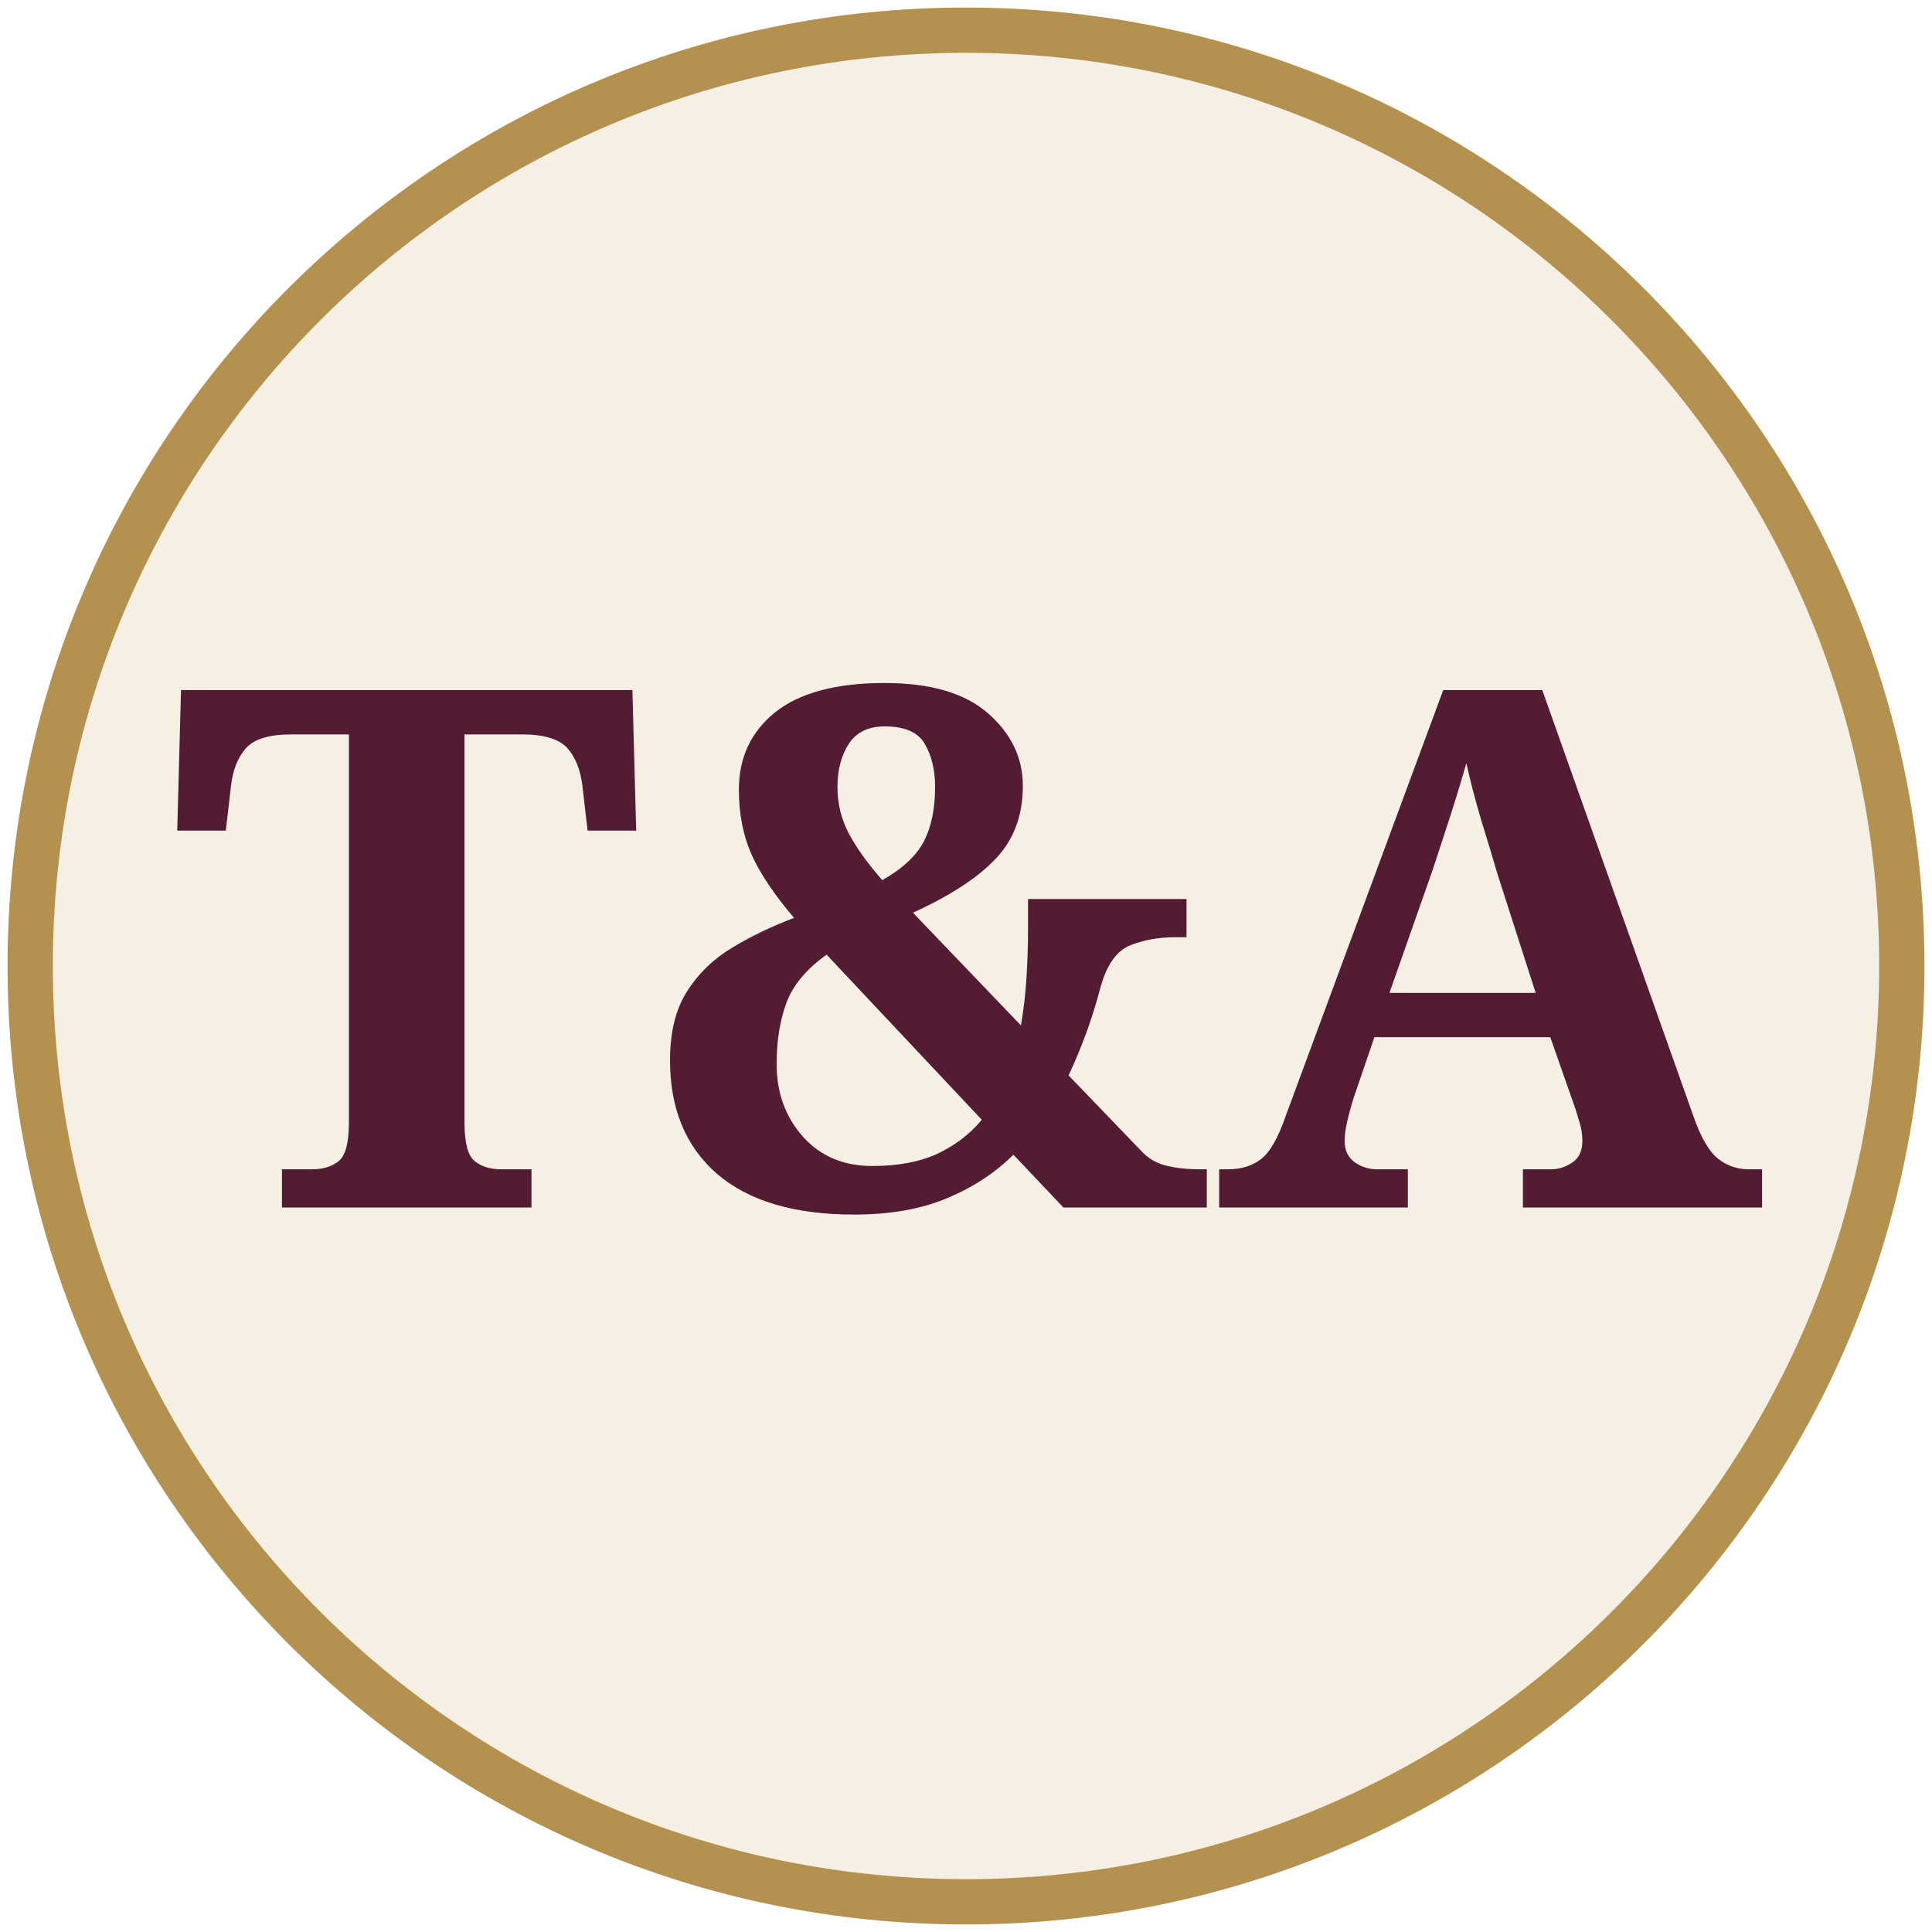
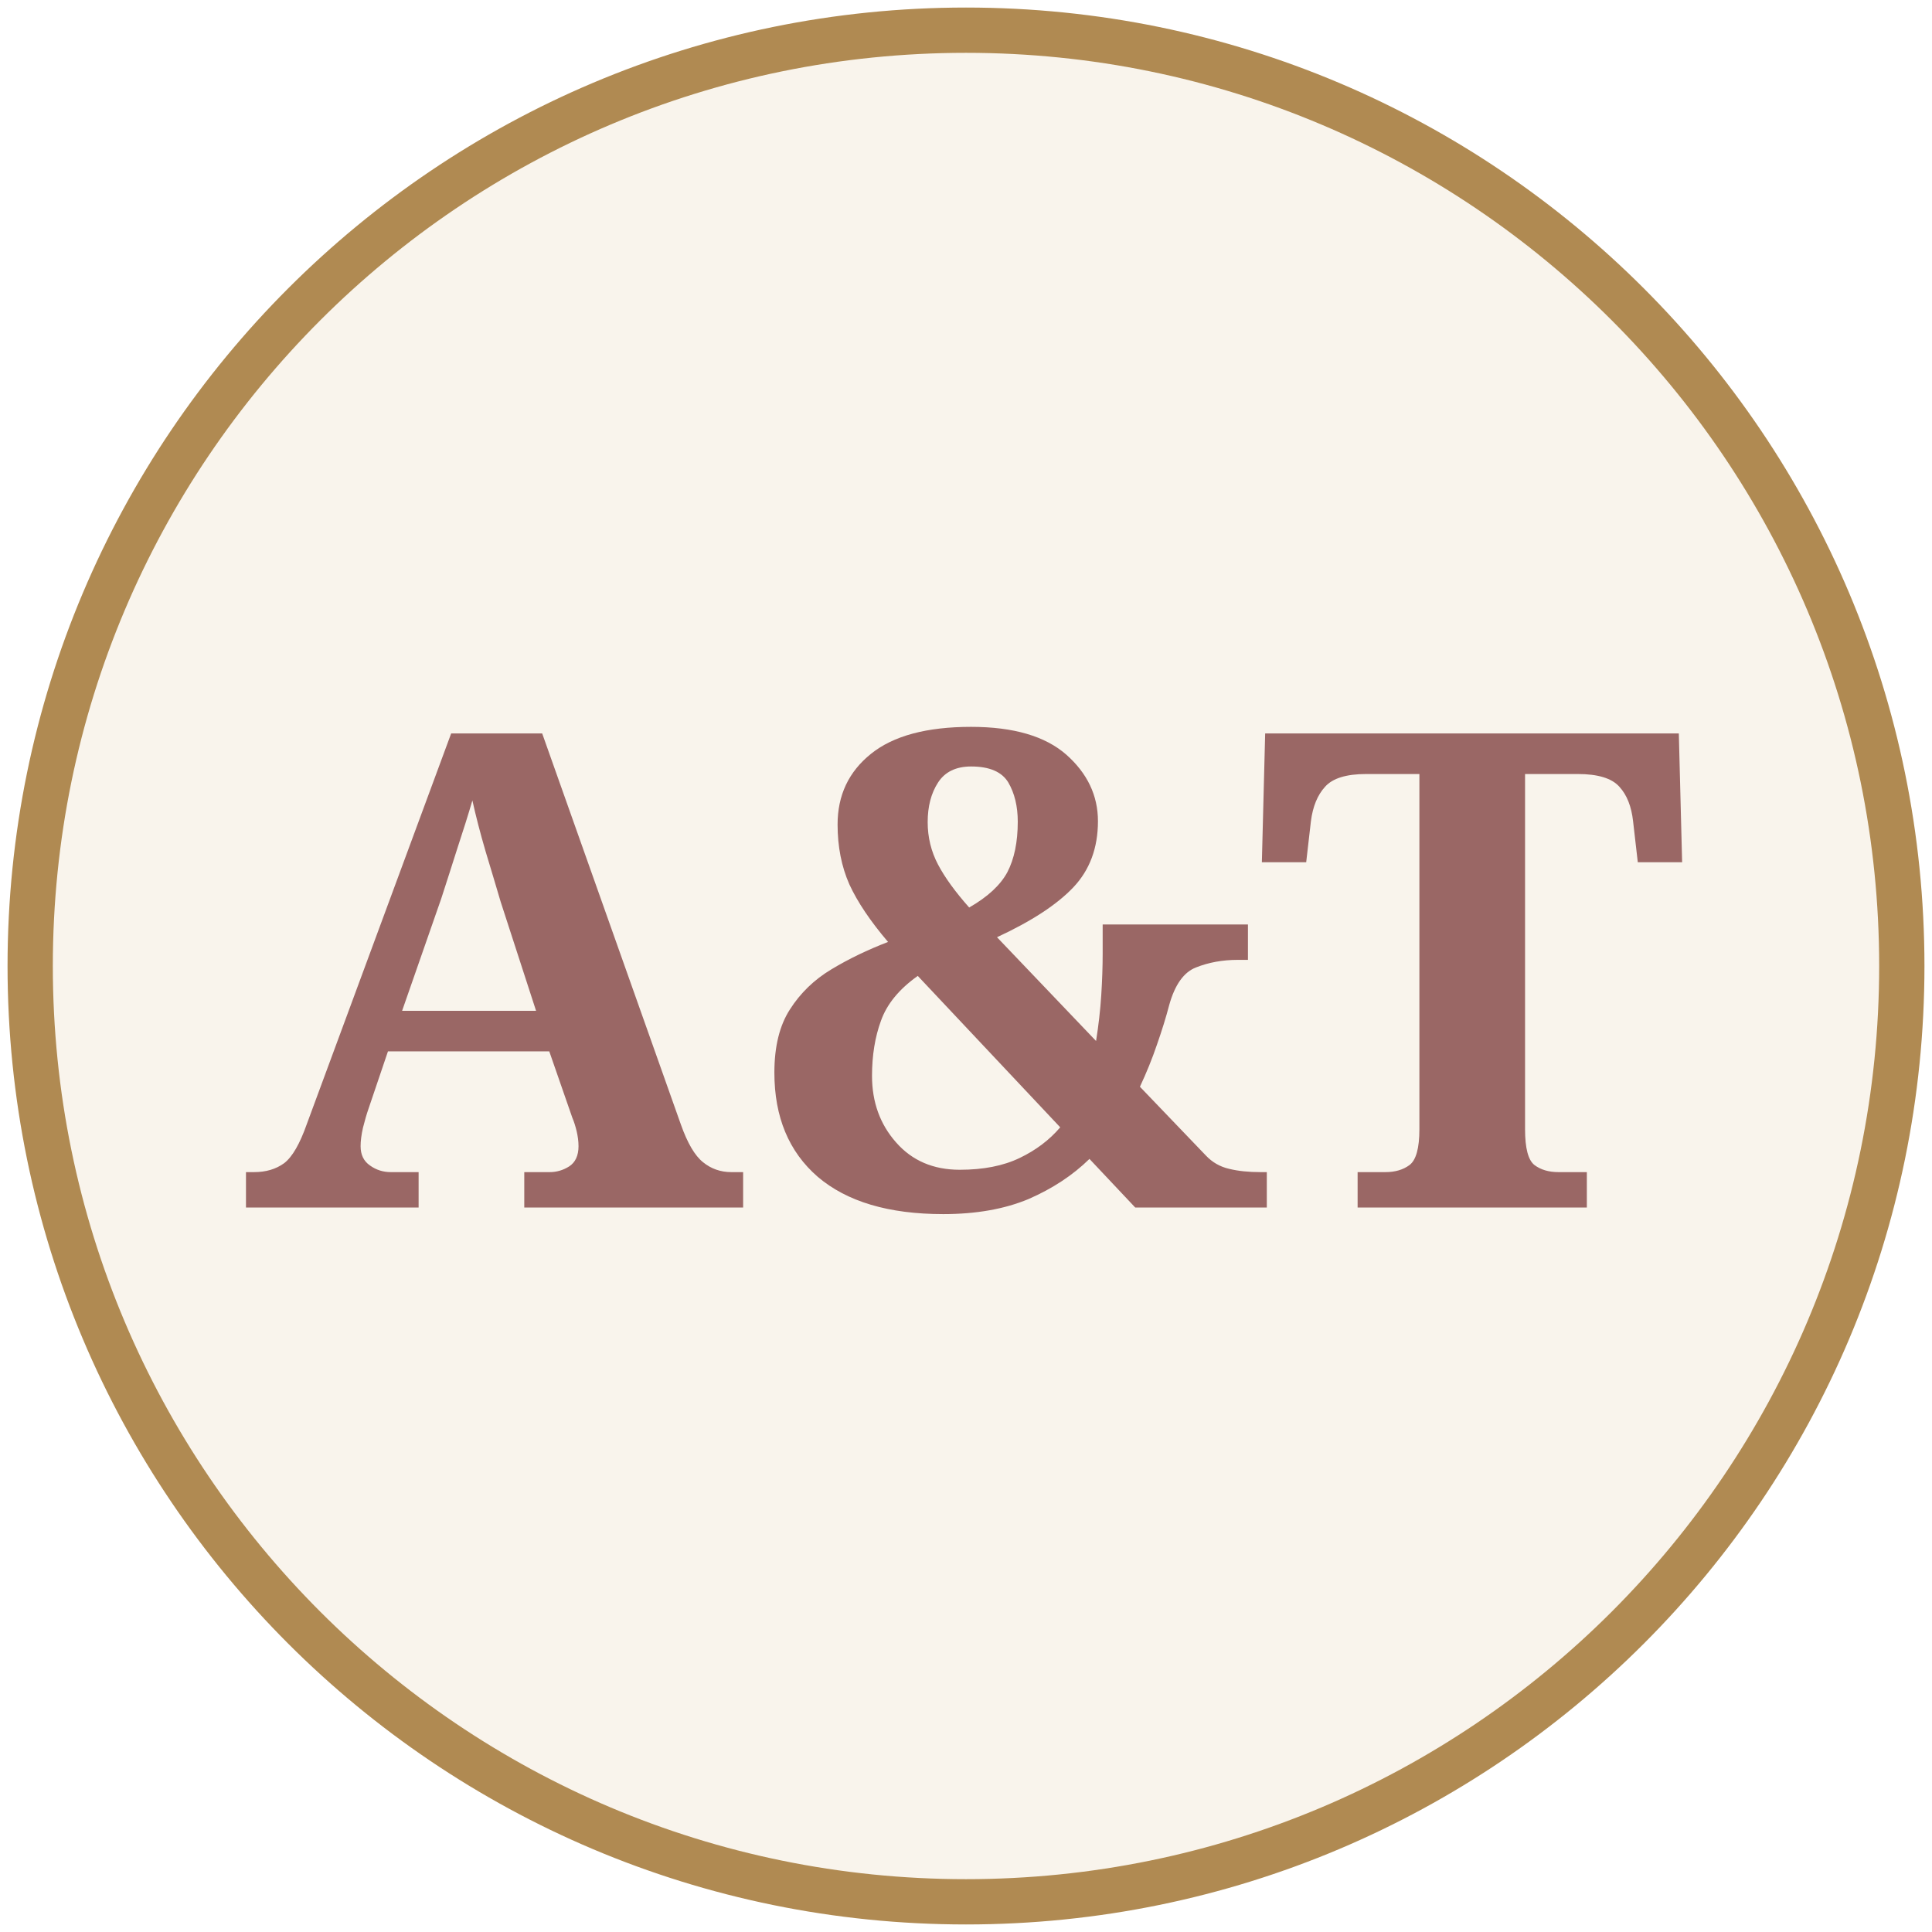
<svg xmlns="http://www.w3.org/2000/svg" viewBox="0 0 64 64">
-   <circle cx="32" cy="32" r="31" fill="#F6EFE3" stroke="#B4914F" stroke-width="1.5" />
-   <text x="32" y="40" font-family="Georgia, 'Playfair Display', serif" font-size="24" font-weight="600" fill="#531C32" text-anchor="middle">T&amp;A</text>
+   <circle cx="32" cy="32" r="31" fill="#f9f4ec" stroke="#b08a52" stroke-width="1.5" />
+   <text x="32" y="40" font-family="Georgia, 'Cormorant Garamond', serif" font-size="22" font-weight="600" fill="#9a6765" text-anchor="middle">A&amp;T</text>
</svg>
